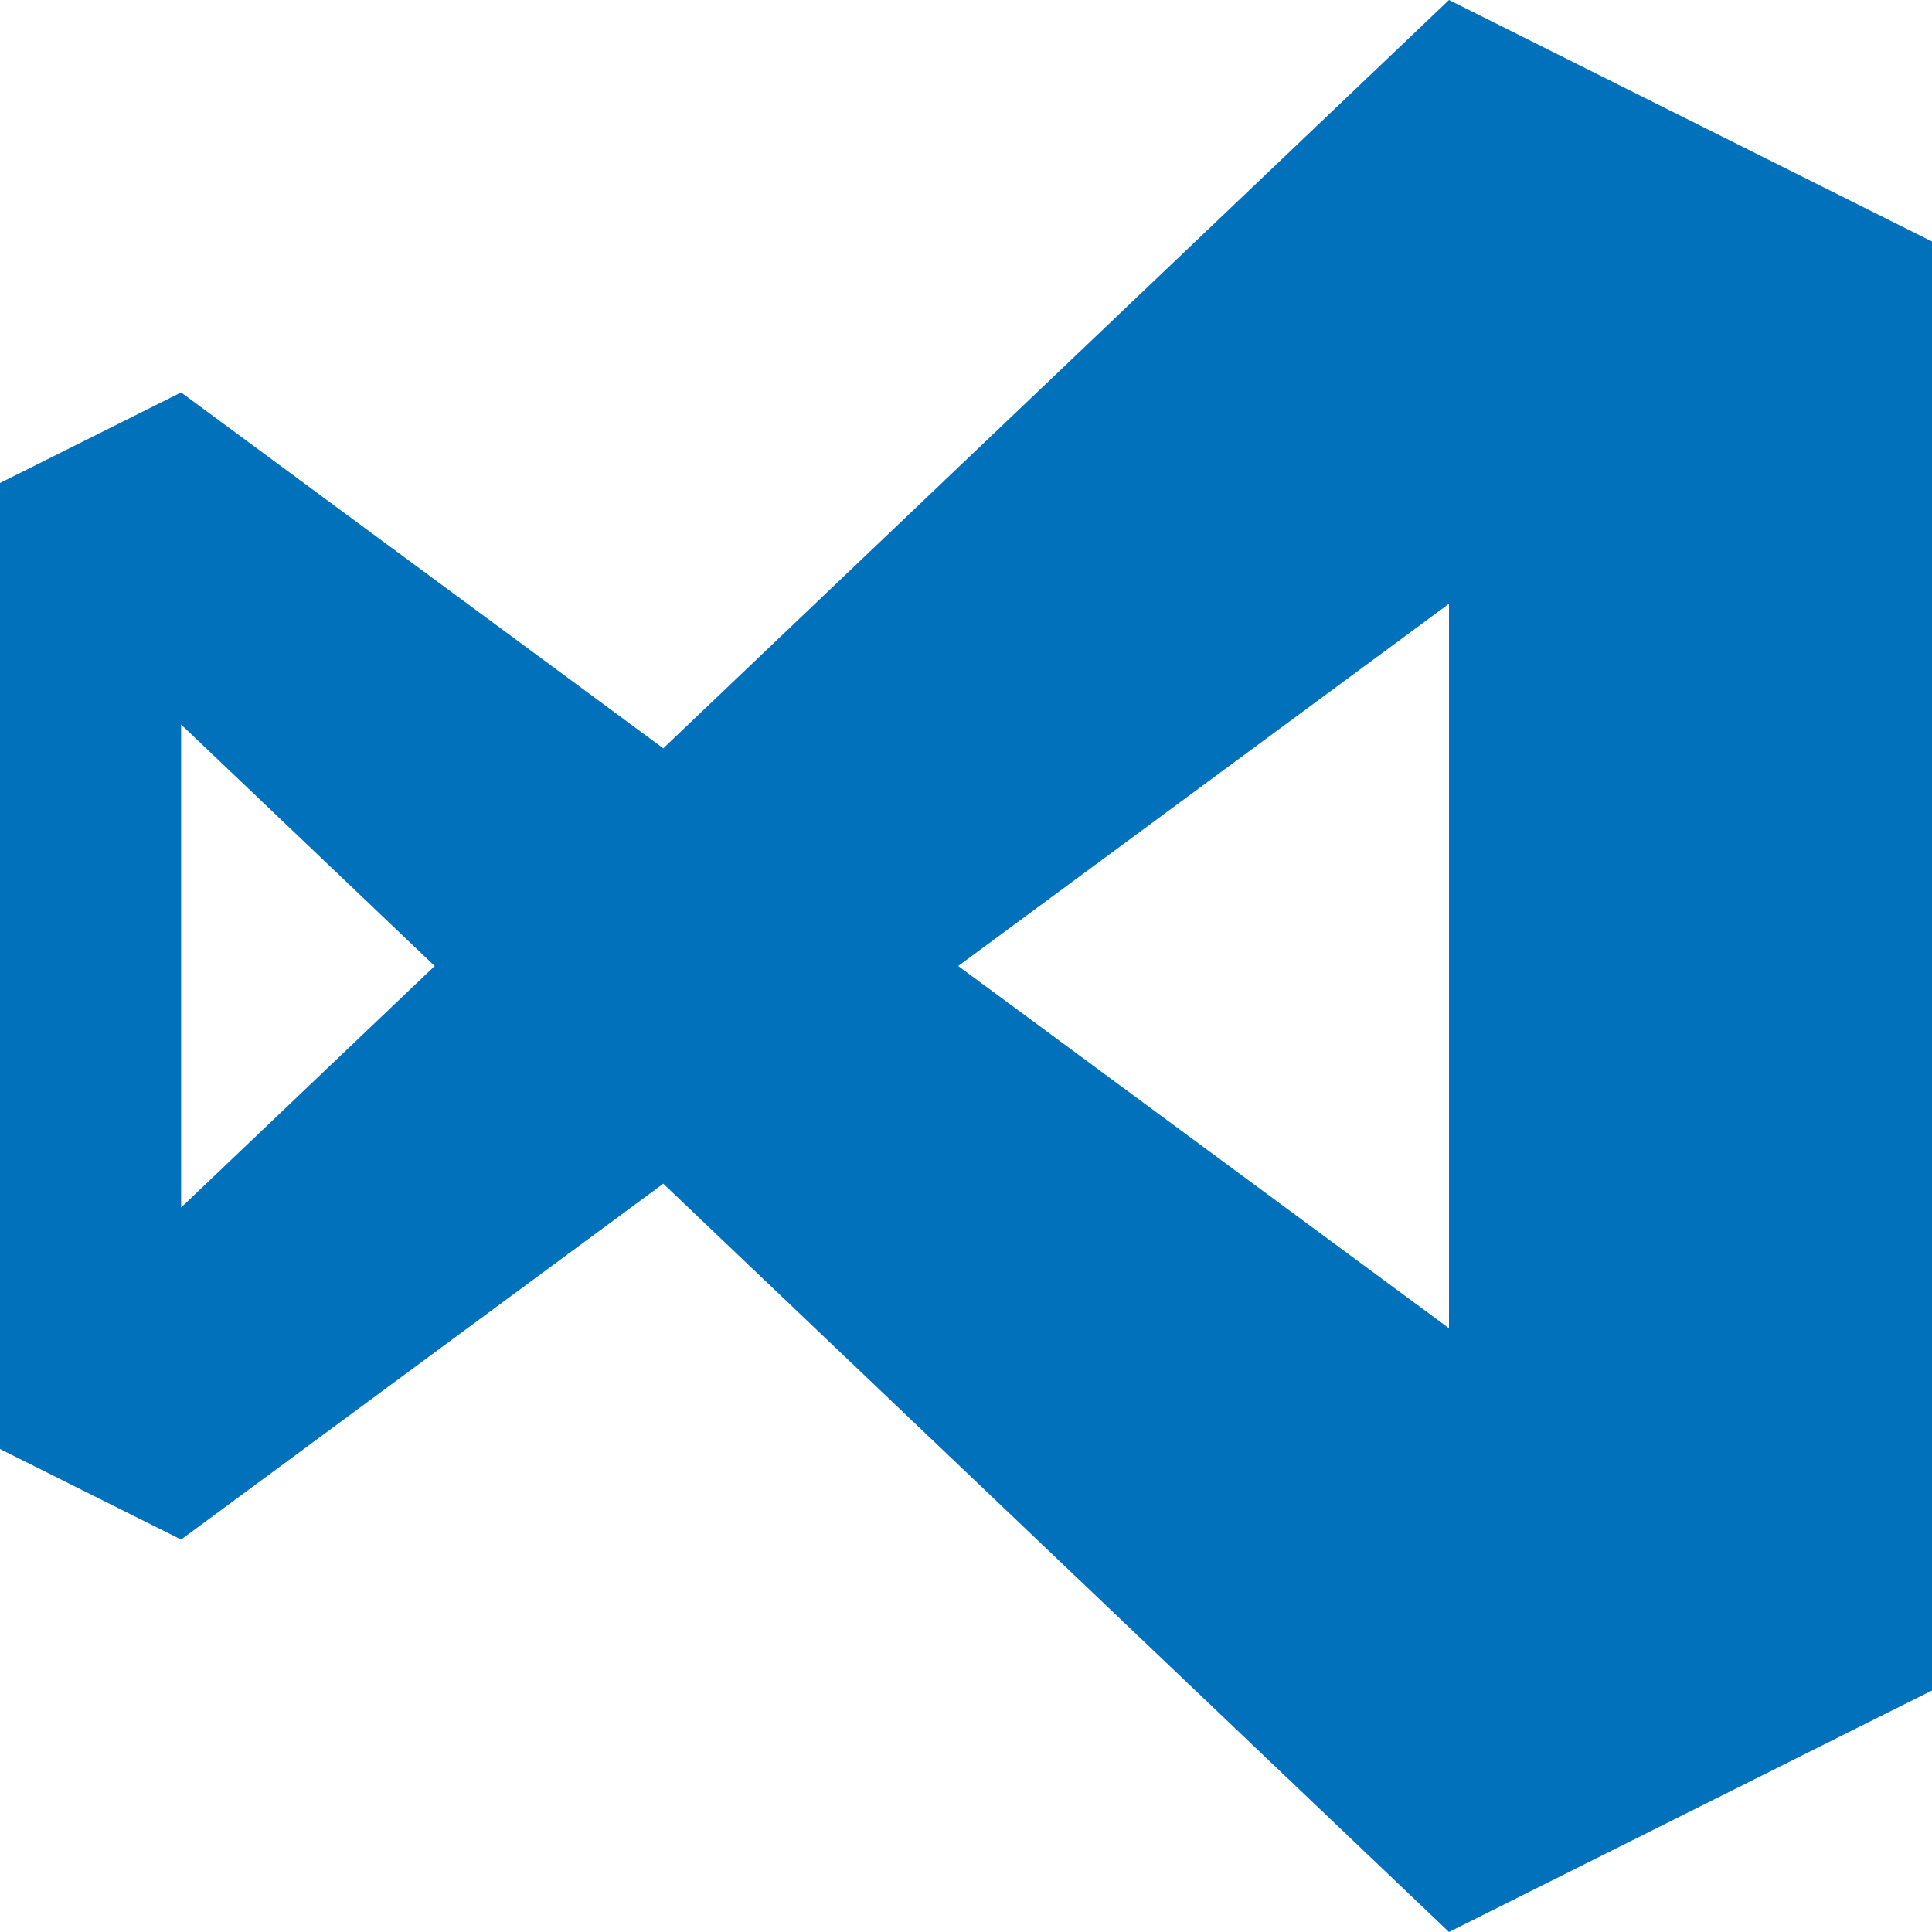
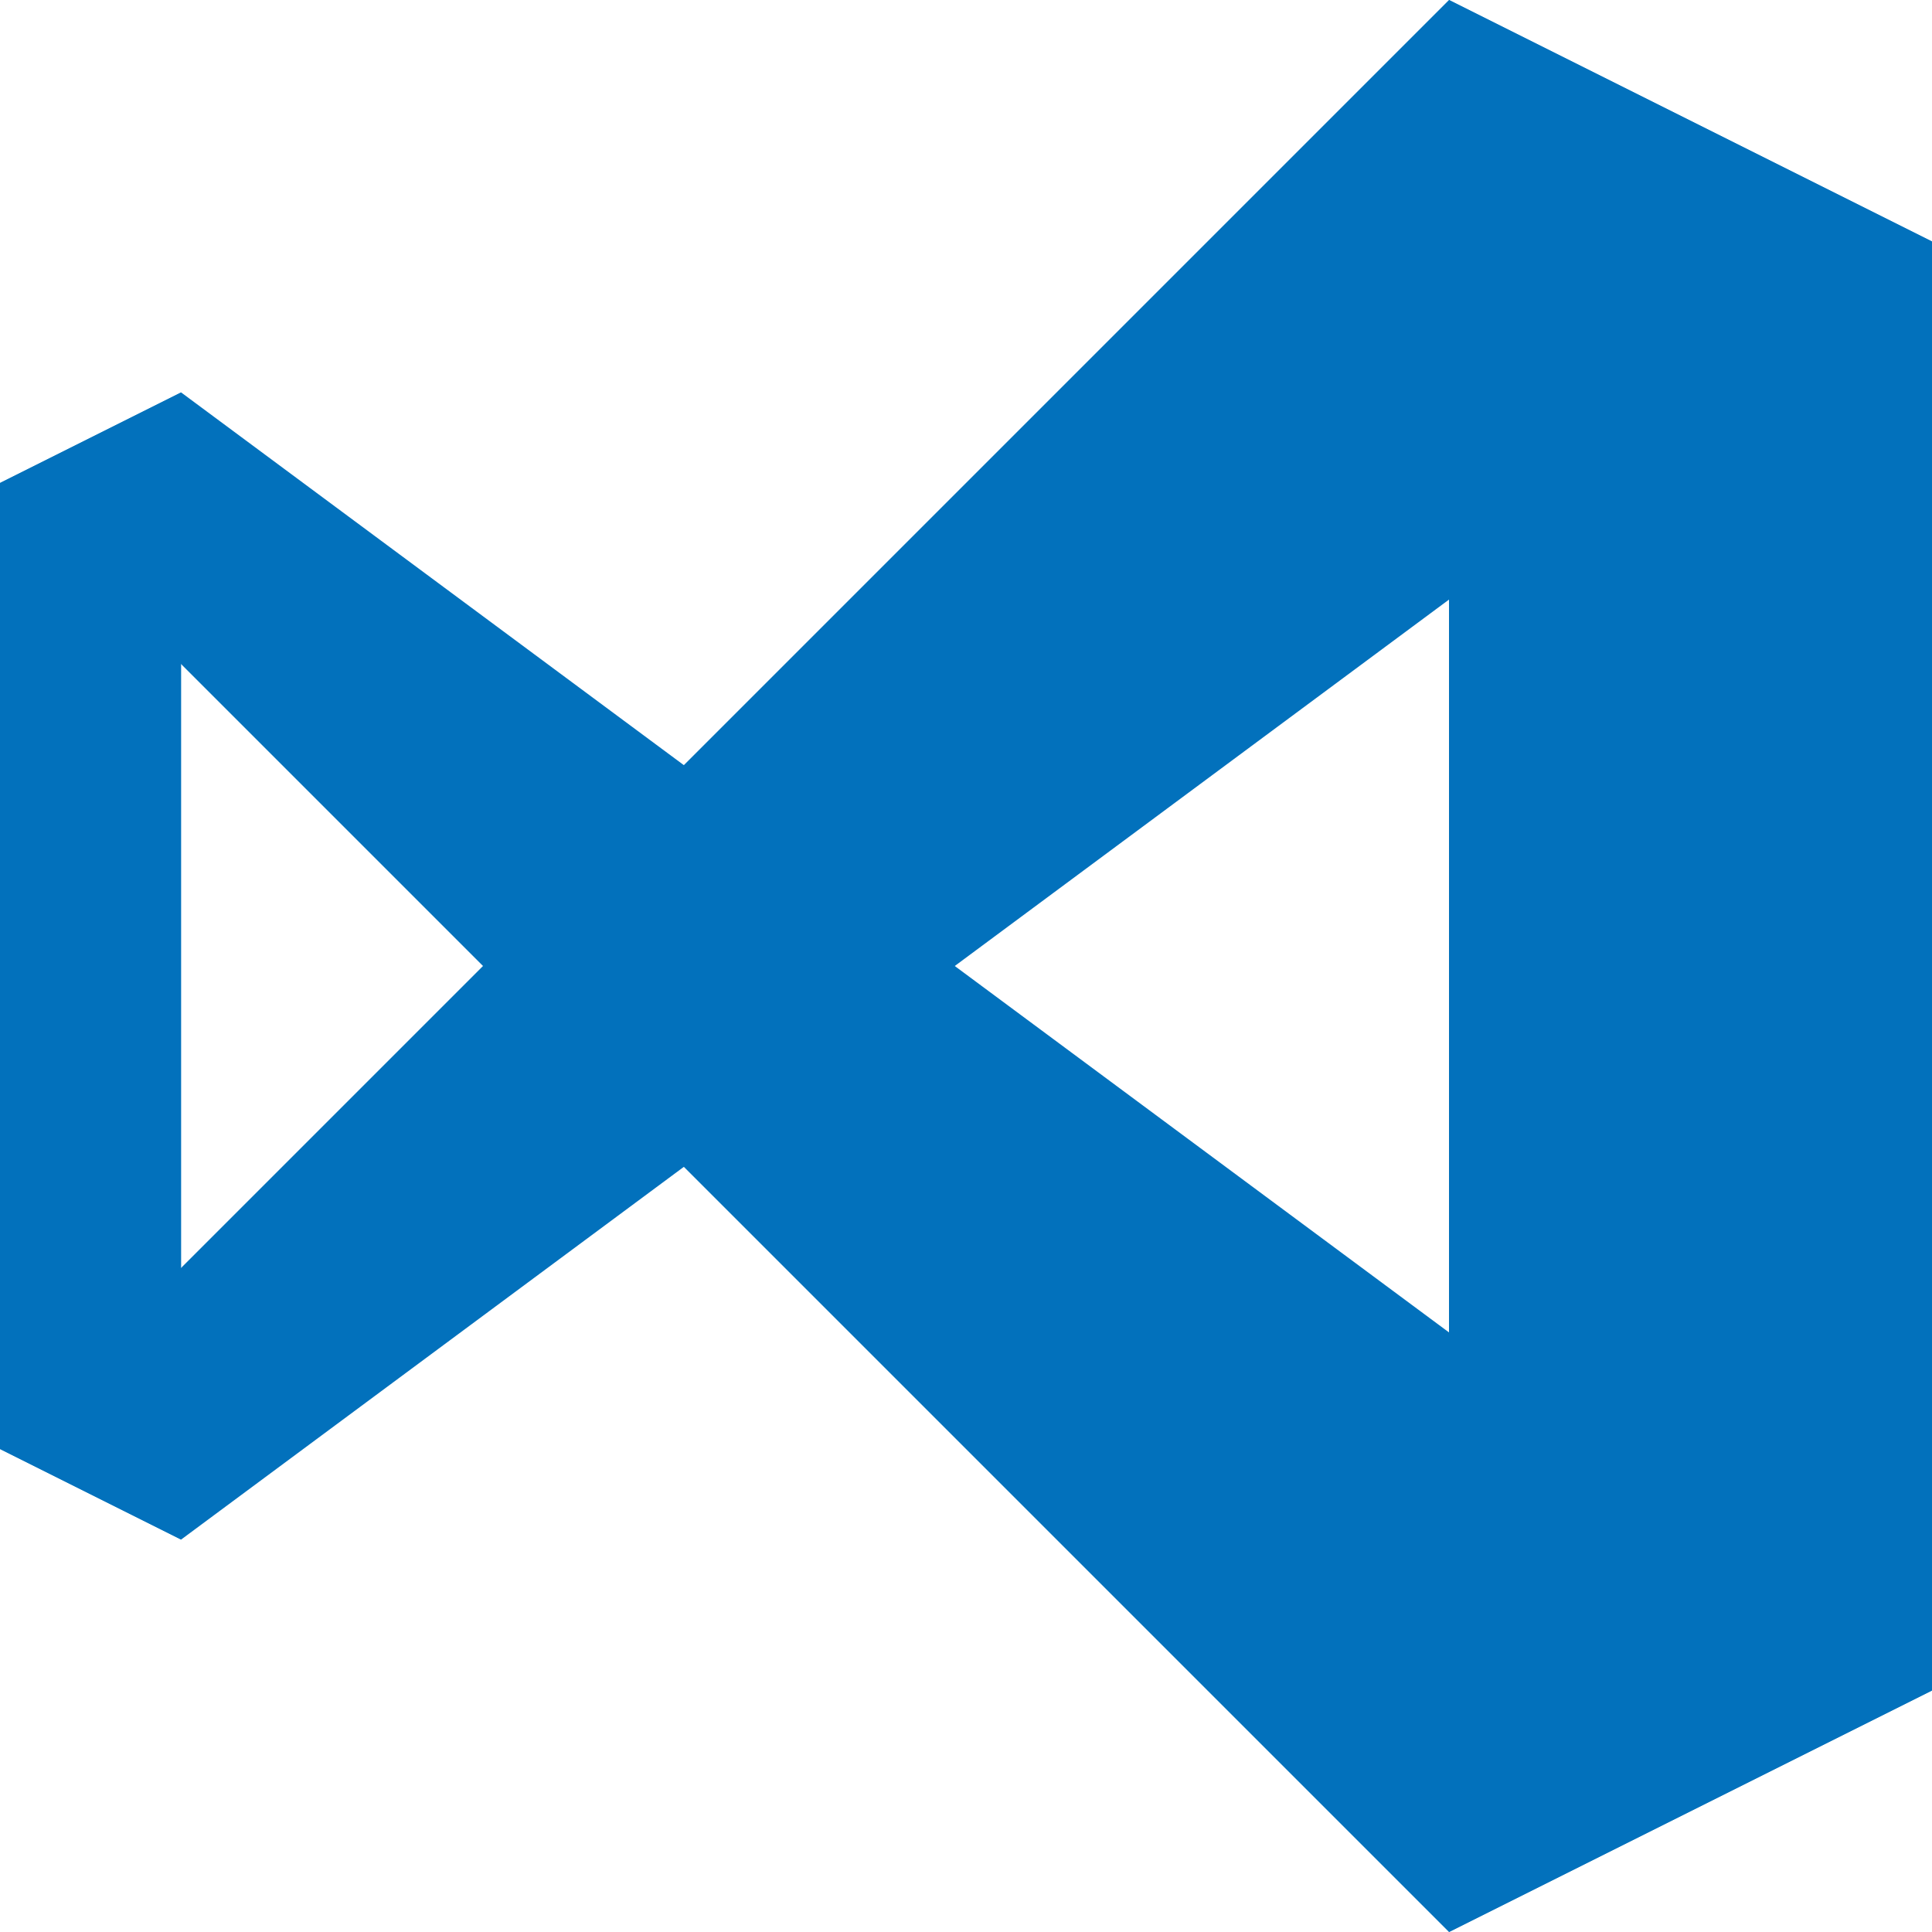
<svg xmlns="http://www.w3.org/2000/svg" version="1.1" width="320" height="320" viewbox="0 0 320 320">
  <g fill="#0271bc">
+     <polygon points="30,65 0,80 0,240 30,255" />
+     <polygon points="30,65 320,280 240,320 0,80" />
+     <polygon points="30,255 320,40 240,0 0,240" />
    <polygon points="240,0 320,40 320,280 240,320" />
-     <polygon points="0,80 30,65 240,220 240,320 30,120 30,200 240,0 240,100 30,255 0,240" />
  </g>
</svg>
